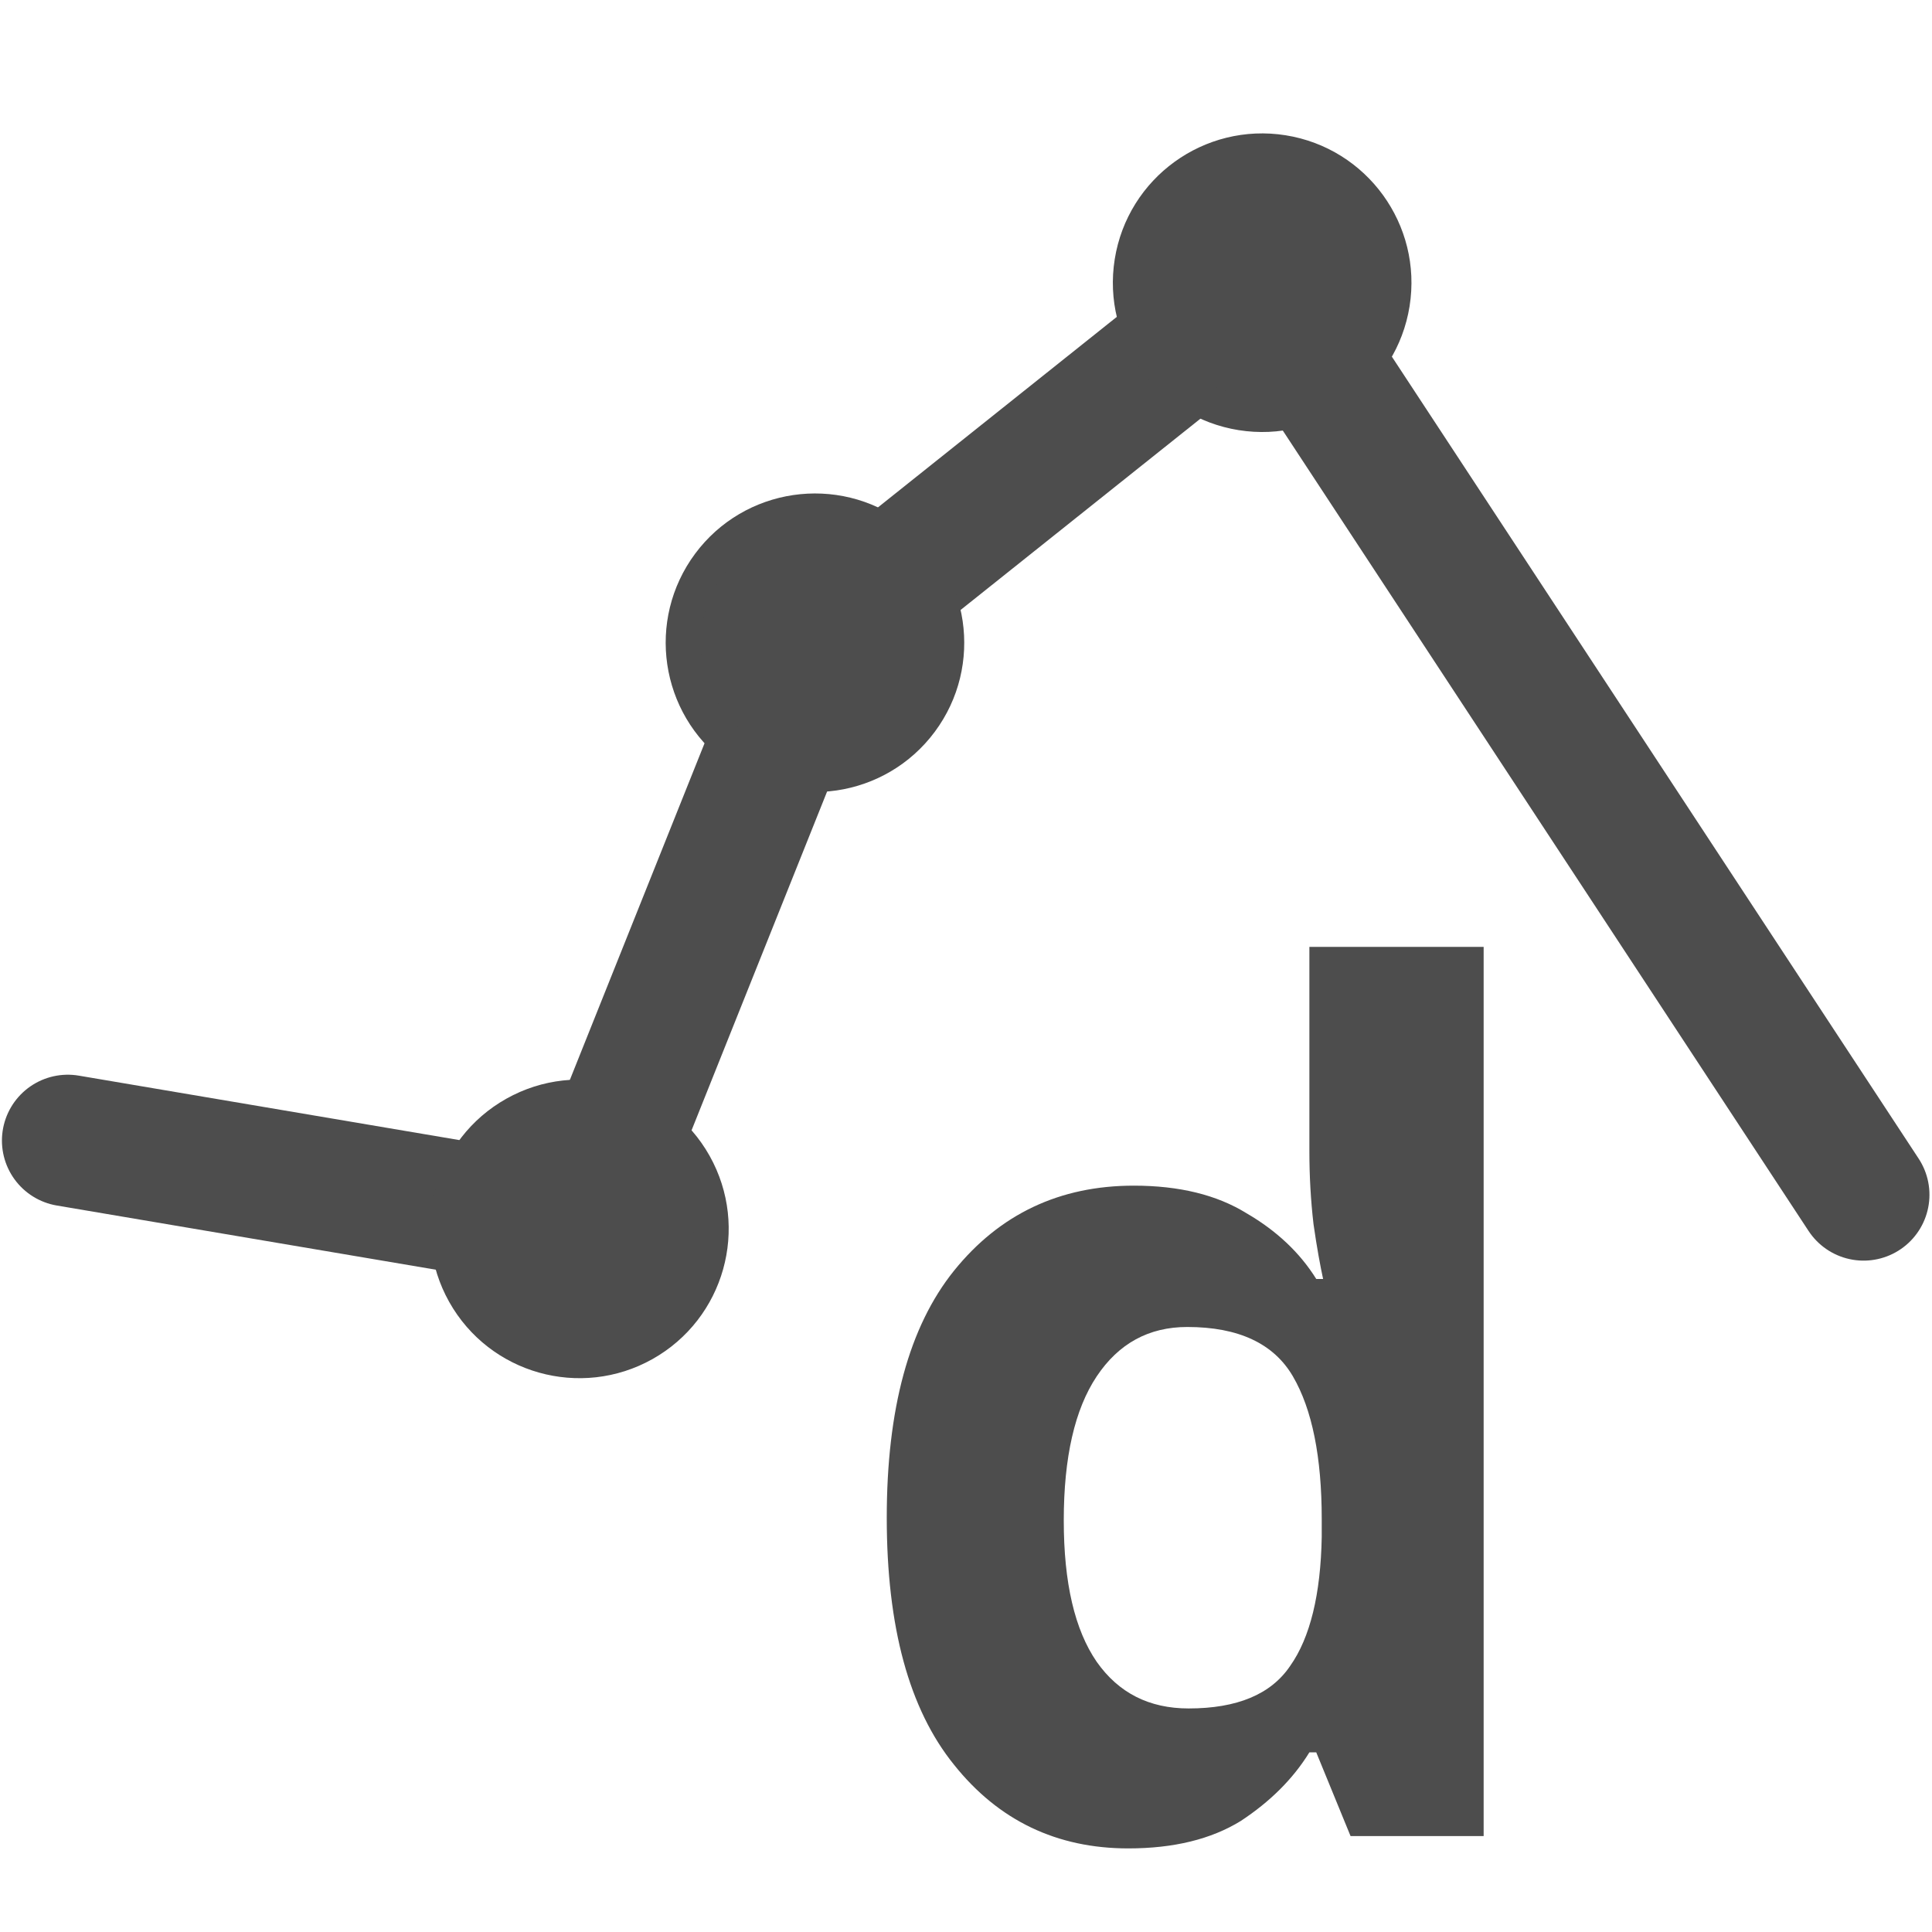
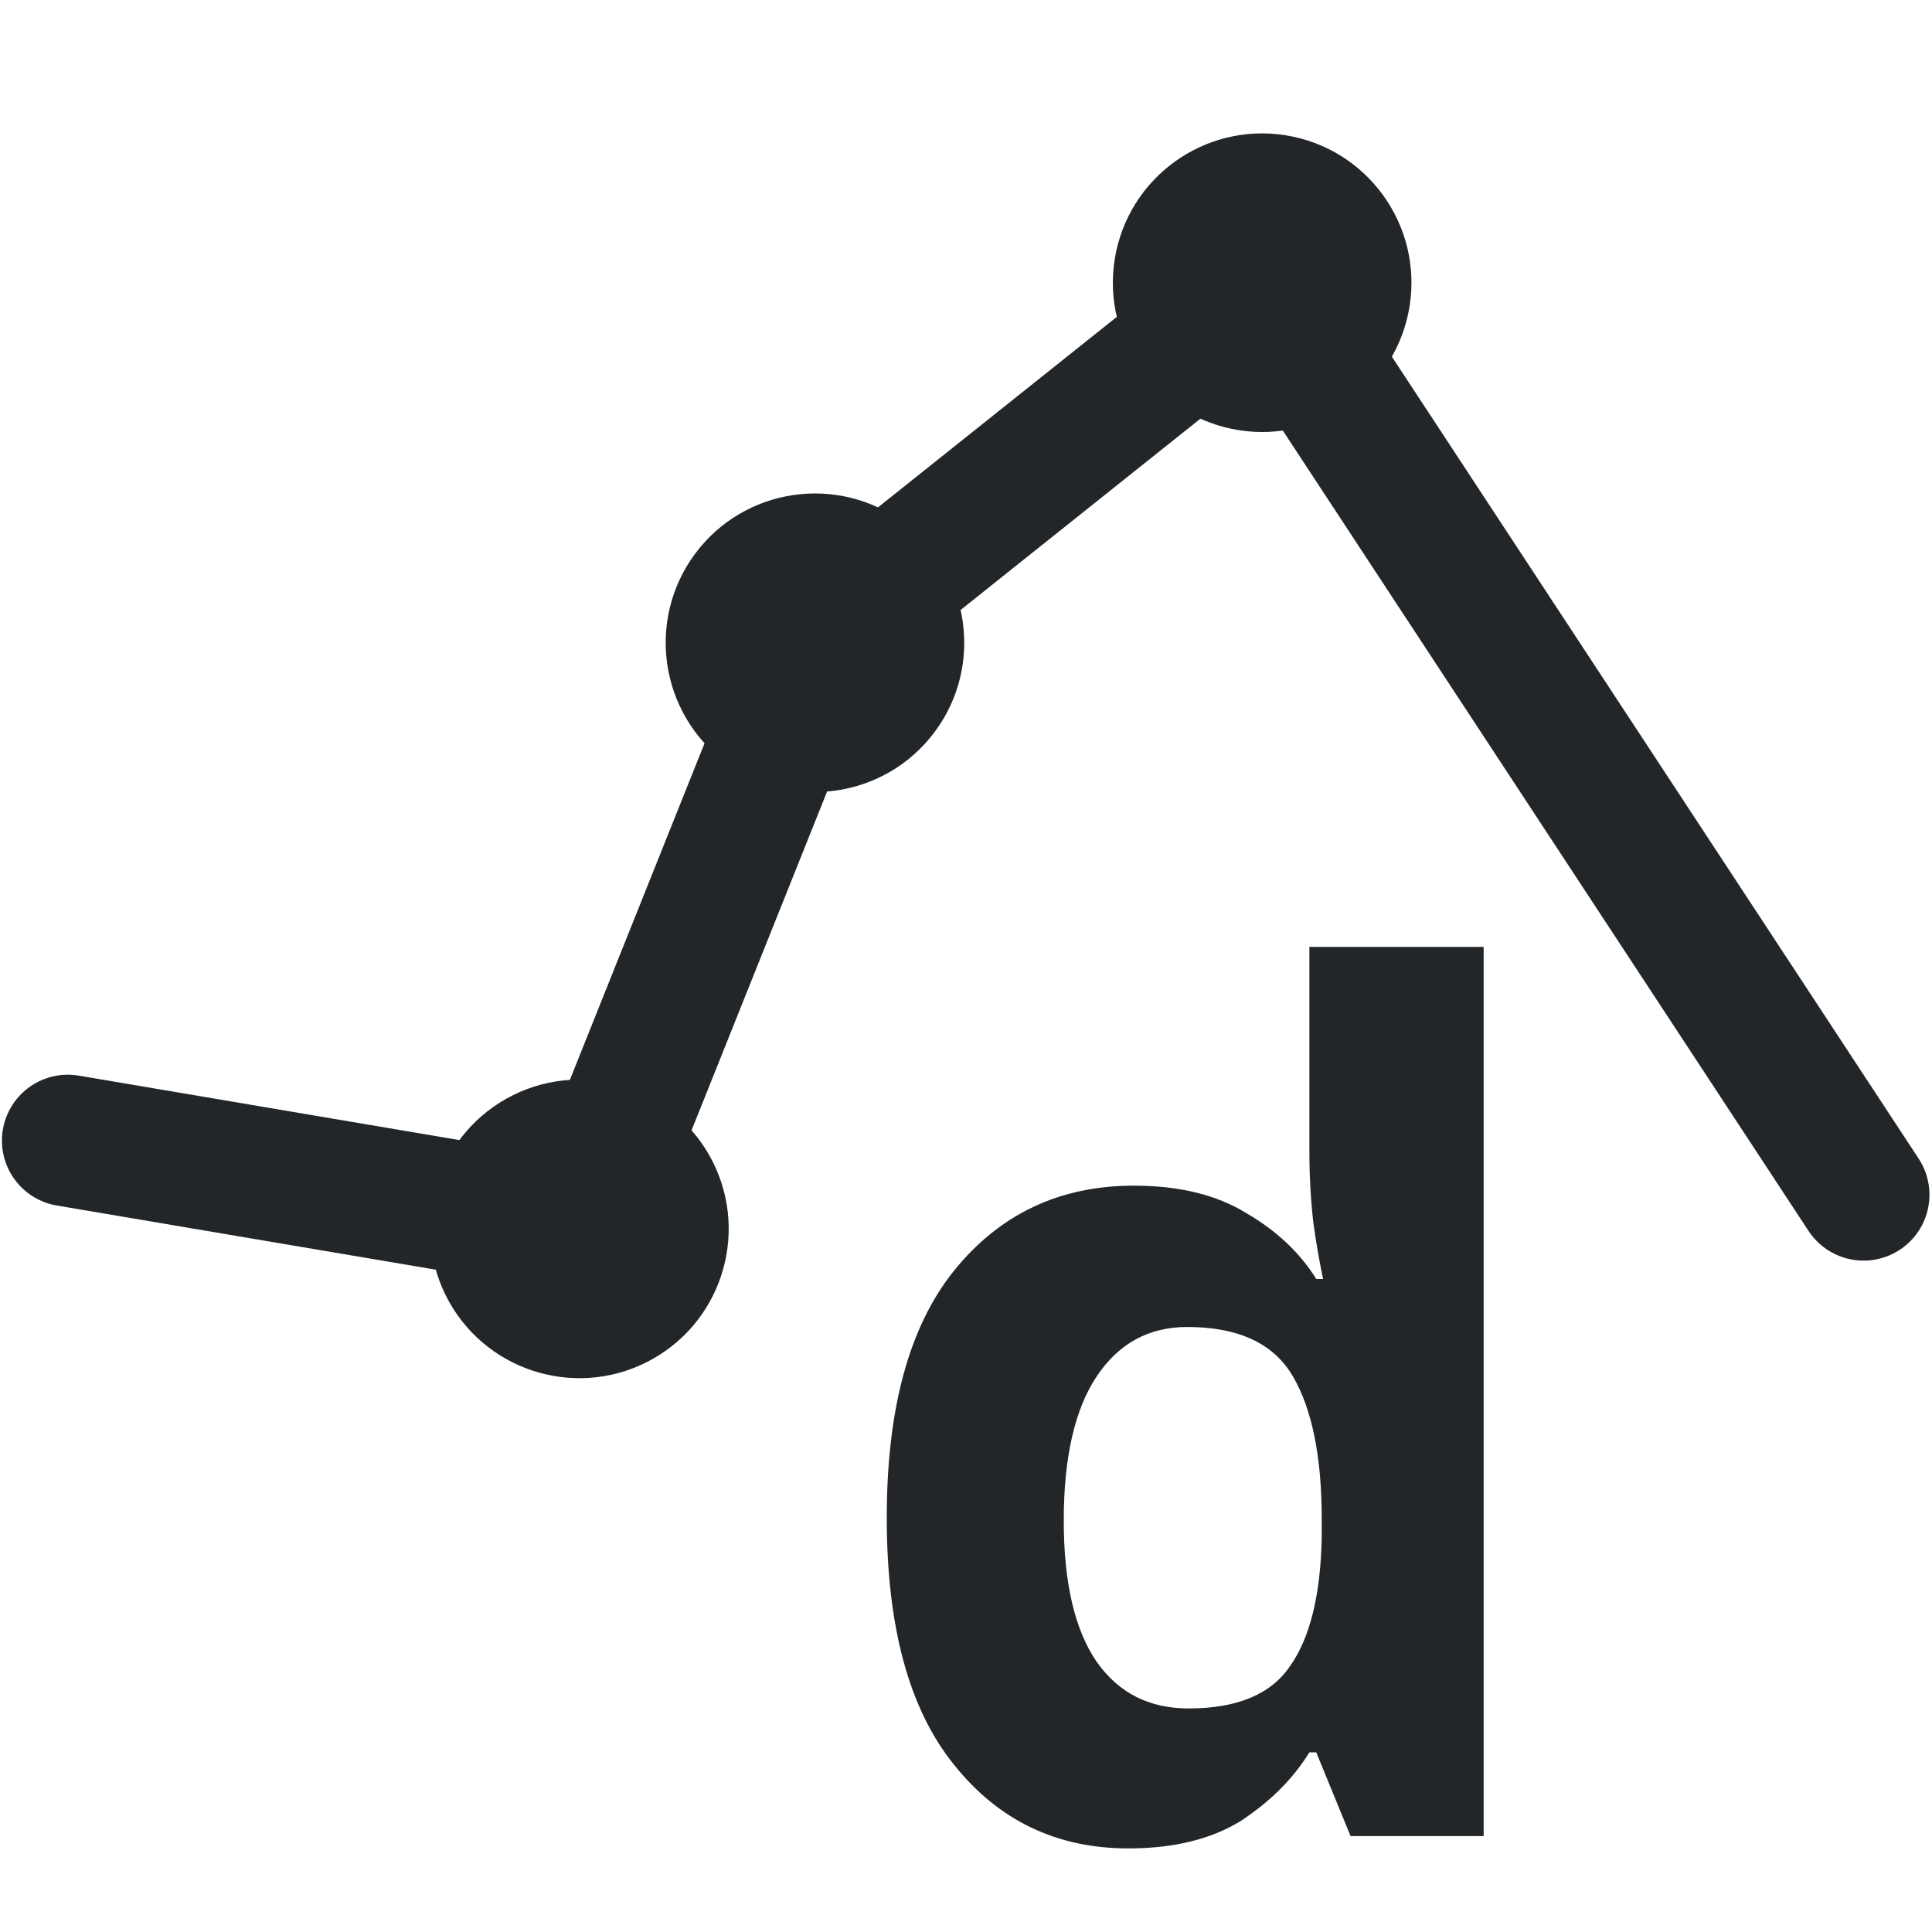
<svg xmlns="http://www.w3.org/2000/svg" width="22" height="22" viewBox="0 0 22 22" id="svg2" version="1.1">
  <defs id="defs4">
    <marker orient="auto" refY="0" refX="0" id="DotL" style="overflow:visible">
      <path id="path4213" d="m -2.5,-1 c 0,2.76 -2.24,5 -5,5 -2.76,0 -5,-2.24 -5,-5 0,-2.76 2.24,-5 5,-5 2.76,0 5,2.24 5,5 z" style="fill:#3771c8;fill-opacity:1;fill-rule:evenodd;stroke:#3771c8;stroke-width:1pt;stroke-opacity:1" transform="matrix(0.8,0,0,0.8,5.92,0.8)" />
    </marker>
    <marker orient="auto" refY="0" refX="0" id="DotS" style="overflow:visible">
-       <path id="path4219" d="m -2.5,-1 c 0,2.76 -2.24,5 -5,5 -2.76,0 -5,-2.24 -5,-5 0,-2.76 2.24,-5 5,-5 2.76,0 5,2.24 5,5 z" style="fill:#4d4d4d;fill-opacity:1;fill-rule:evenodd;stroke:#4d4d4d;stroke-width:1pt;stroke-opacity:1" transform="matrix(0.2,0,0,0.2,1.48,0.2)" />
+       <path id="path4219" d="m -2.5,-1 c 0,2.76 -2.24,5 -5,5 -2.76,0 -5,-2.24 -5,-5 0,-2.76 2.24,-5 5,-5 2.76,0 5,2.24 5,5 z" style="fill:#232629;fill-opacity:1;fill-rule:evenodd;stroke:#232629;stroke-width:1pt;stroke-opacity:1" transform="matrix(0.2,0,0,0.2,1.48,0.2)" />
    </marker>
    <marker orient="auto" refY="0" refX="0" id="DotM" style="overflow:visible">
      <path id="path4216" d="m -2.5,-1 c 0,2.76 -2.24,5 -5,5 -2.76,0 -5,-2.24 -5,-5 0,-2.76 2.24,-5 5,-5 2.76,0 5,2.24 5,5 z" style="fill:#3771c8;fill-opacity:1;fill-rule:evenodd;stroke:#3771c8;stroke-width:1pt;stroke-opacity:1" transform="matrix(0.4,0,0,0.4,2.96,0.4)" />
    </marker>
  </defs>
  <g id="layer1" transform="translate(0,-1030.362)">
    <path style="fill:none;fill-opacity:1;fill-rule:evenodd;stroke:none;stroke-width:1px;stroke-linecap:butt;stroke-linejoin:miter;stroke-opacity:1;marker-end:" d="m 0,1052.362 22,0 0,-7.535 -7.598,-11.242 -5.104,4.071 -2.674,6.684 L 0,1043.247 Z" id="path4140" />
-     <path style="fill:none;fill-rule:evenodd;stroke:#4d4d4d;stroke-width:1.5;stroke-linecap:round;stroke-linejoin:miter;stroke-miterlimit:4;stroke-dasharray:none;stroke-opacity:1;marker-mid:url(#DotS)" d="m 0.772,1043.35 5.852,0.991 2.674,-6.684 5.104,-4.071 6.819,10.381" id="path4146" />
+     <path style="fill:none;fill-rule:evenodd;stroke:#232629;stroke-width:1.5;stroke-linecap:round;stroke-linejoin:miter;stroke-miterlimit:4;stroke-dasharray:none;stroke-opacity:1;marker-mid:url(#DotS)" d="m 0.772,1043.35 5.852,0.991 2.674,-6.684 5.104,-4.071 6.819,10.381" id="path4146" />
    <text xml:space="preserve" style="font-style:normal;font-weight:normal;line-height:0%;font-family:sans-serif;letter-spacing:0px;word-spacing:0px;fill:#000000;fill-opacity:1;stroke:none;stroke-width:1px;stroke-linecap:butt;stroke-linejoin:miter;stroke-opacity:1" x="9.773" y="1047.107" id="text4807">
      <tspan id="tspan4809" x="9.773" y="1047.107" style="font-size:7.376px;line-height:1.25"> </tspan>
    </text>
-     <text xml:space="preserve" style="font-style:normal;font-weight:normal;line-height:0%;font-family:sans-serif;letter-spacing:0px;word-spacing:0px;fill:#4d4d4d;fill-opacity:1;stroke:none;stroke-width:1px;stroke-linecap:butt;stroke-linejoin:miter;stroke-opacity:1;" x="9.503" y="1051.269" id="text5135">
-       <tspan id="tspan5137" x="9.503" y="1051.269" style="font-style:normal;font-variant:normal;font-weight:bold;font-stretch:normal;font-size:13.333px;line-height:1.25;font-family:'CMU Sans Serif';-inkscape-font-specification:'CMU Sans Serif Bold';fill:#4d4d4d;fill-opacity:1;">d</tspan>
+     <text xml:space="preserve" style="font-style:normal;font-weight:normal;line-height:0%;font-family:sans-serif;letter-spacing:0px;word-spacing:0px;fill:#232629;fill-opacity:1;stroke:none;stroke-width:1px;stroke-linecap:butt;stroke-linejoin:miter;stroke-opacity:1;" x="9.503" y="1051.269" id="text5135">
+       <tspan id="tspan5137" x="9.503" y="1051.269" style="font-style:normal;font-variant:normal;font-weight:bold;font-stretch:normal;font-size:13.333px;line-height:1.25;font-family:'CMU Sans Serif';-inkscape-font-specification:'CMU Sans Serif Bold';fill:#232629;fill-opacity:1;">d</tspan>
    </text>
  </g>
</svg>
